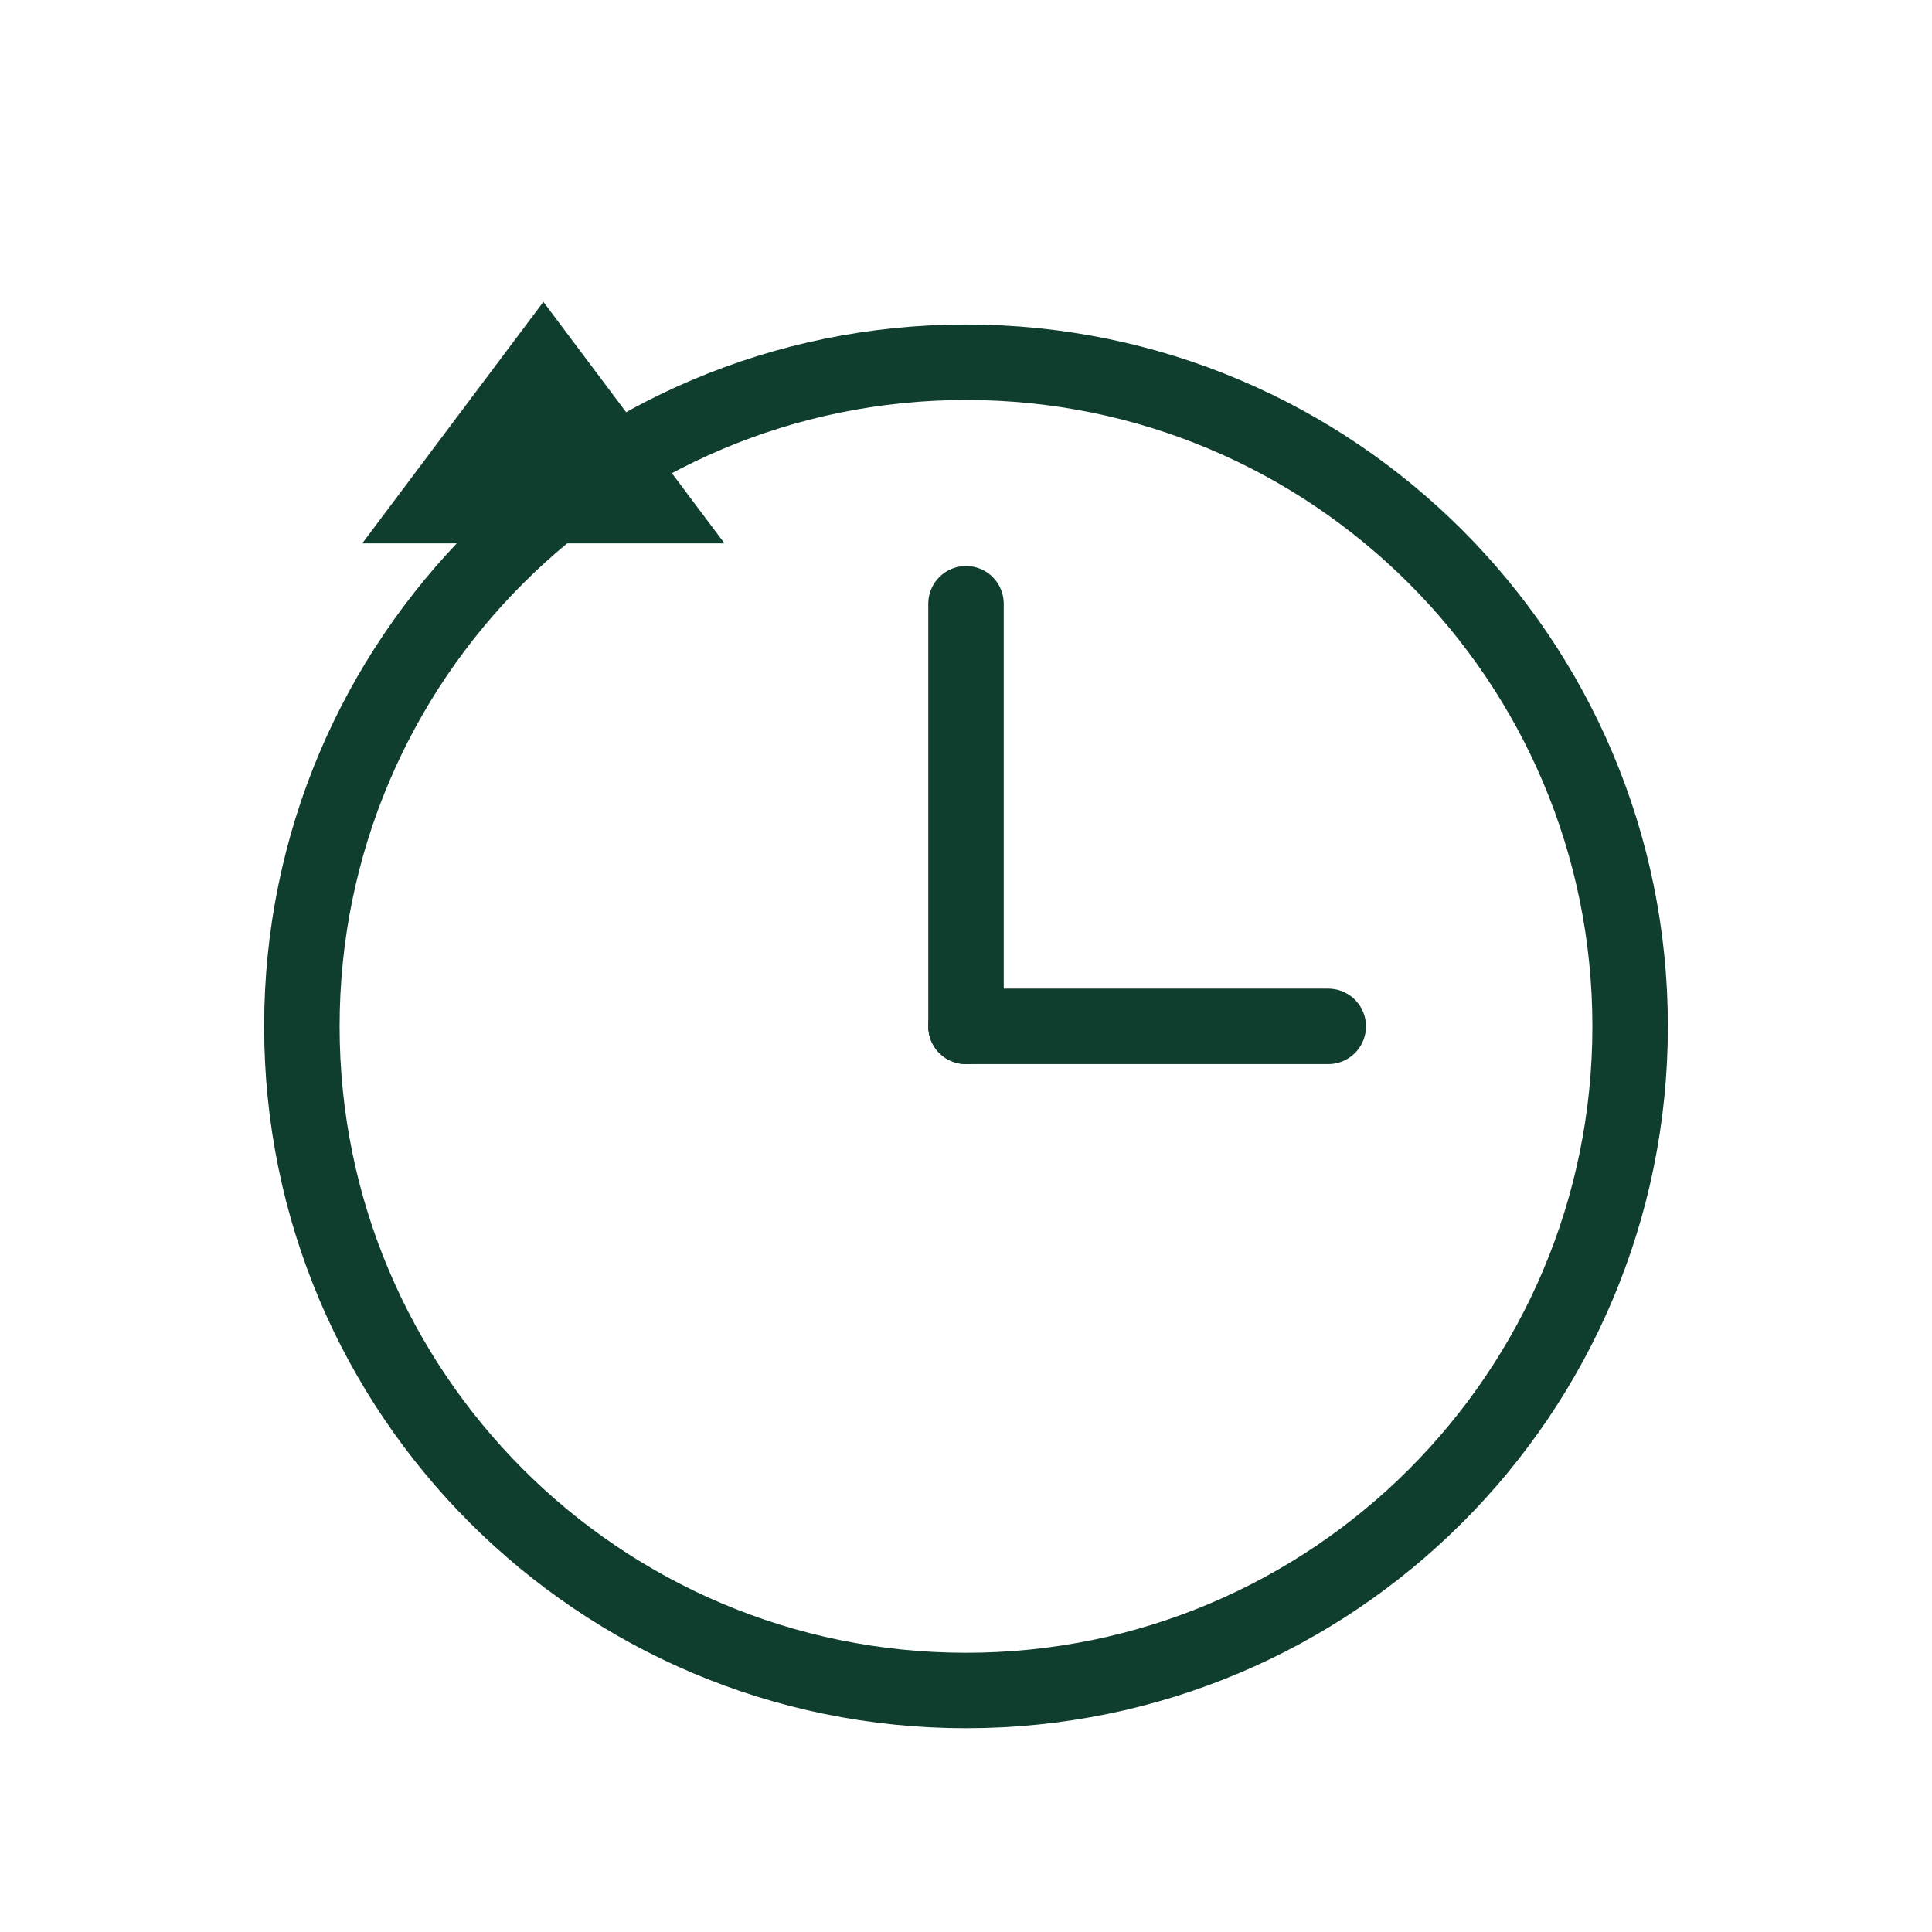
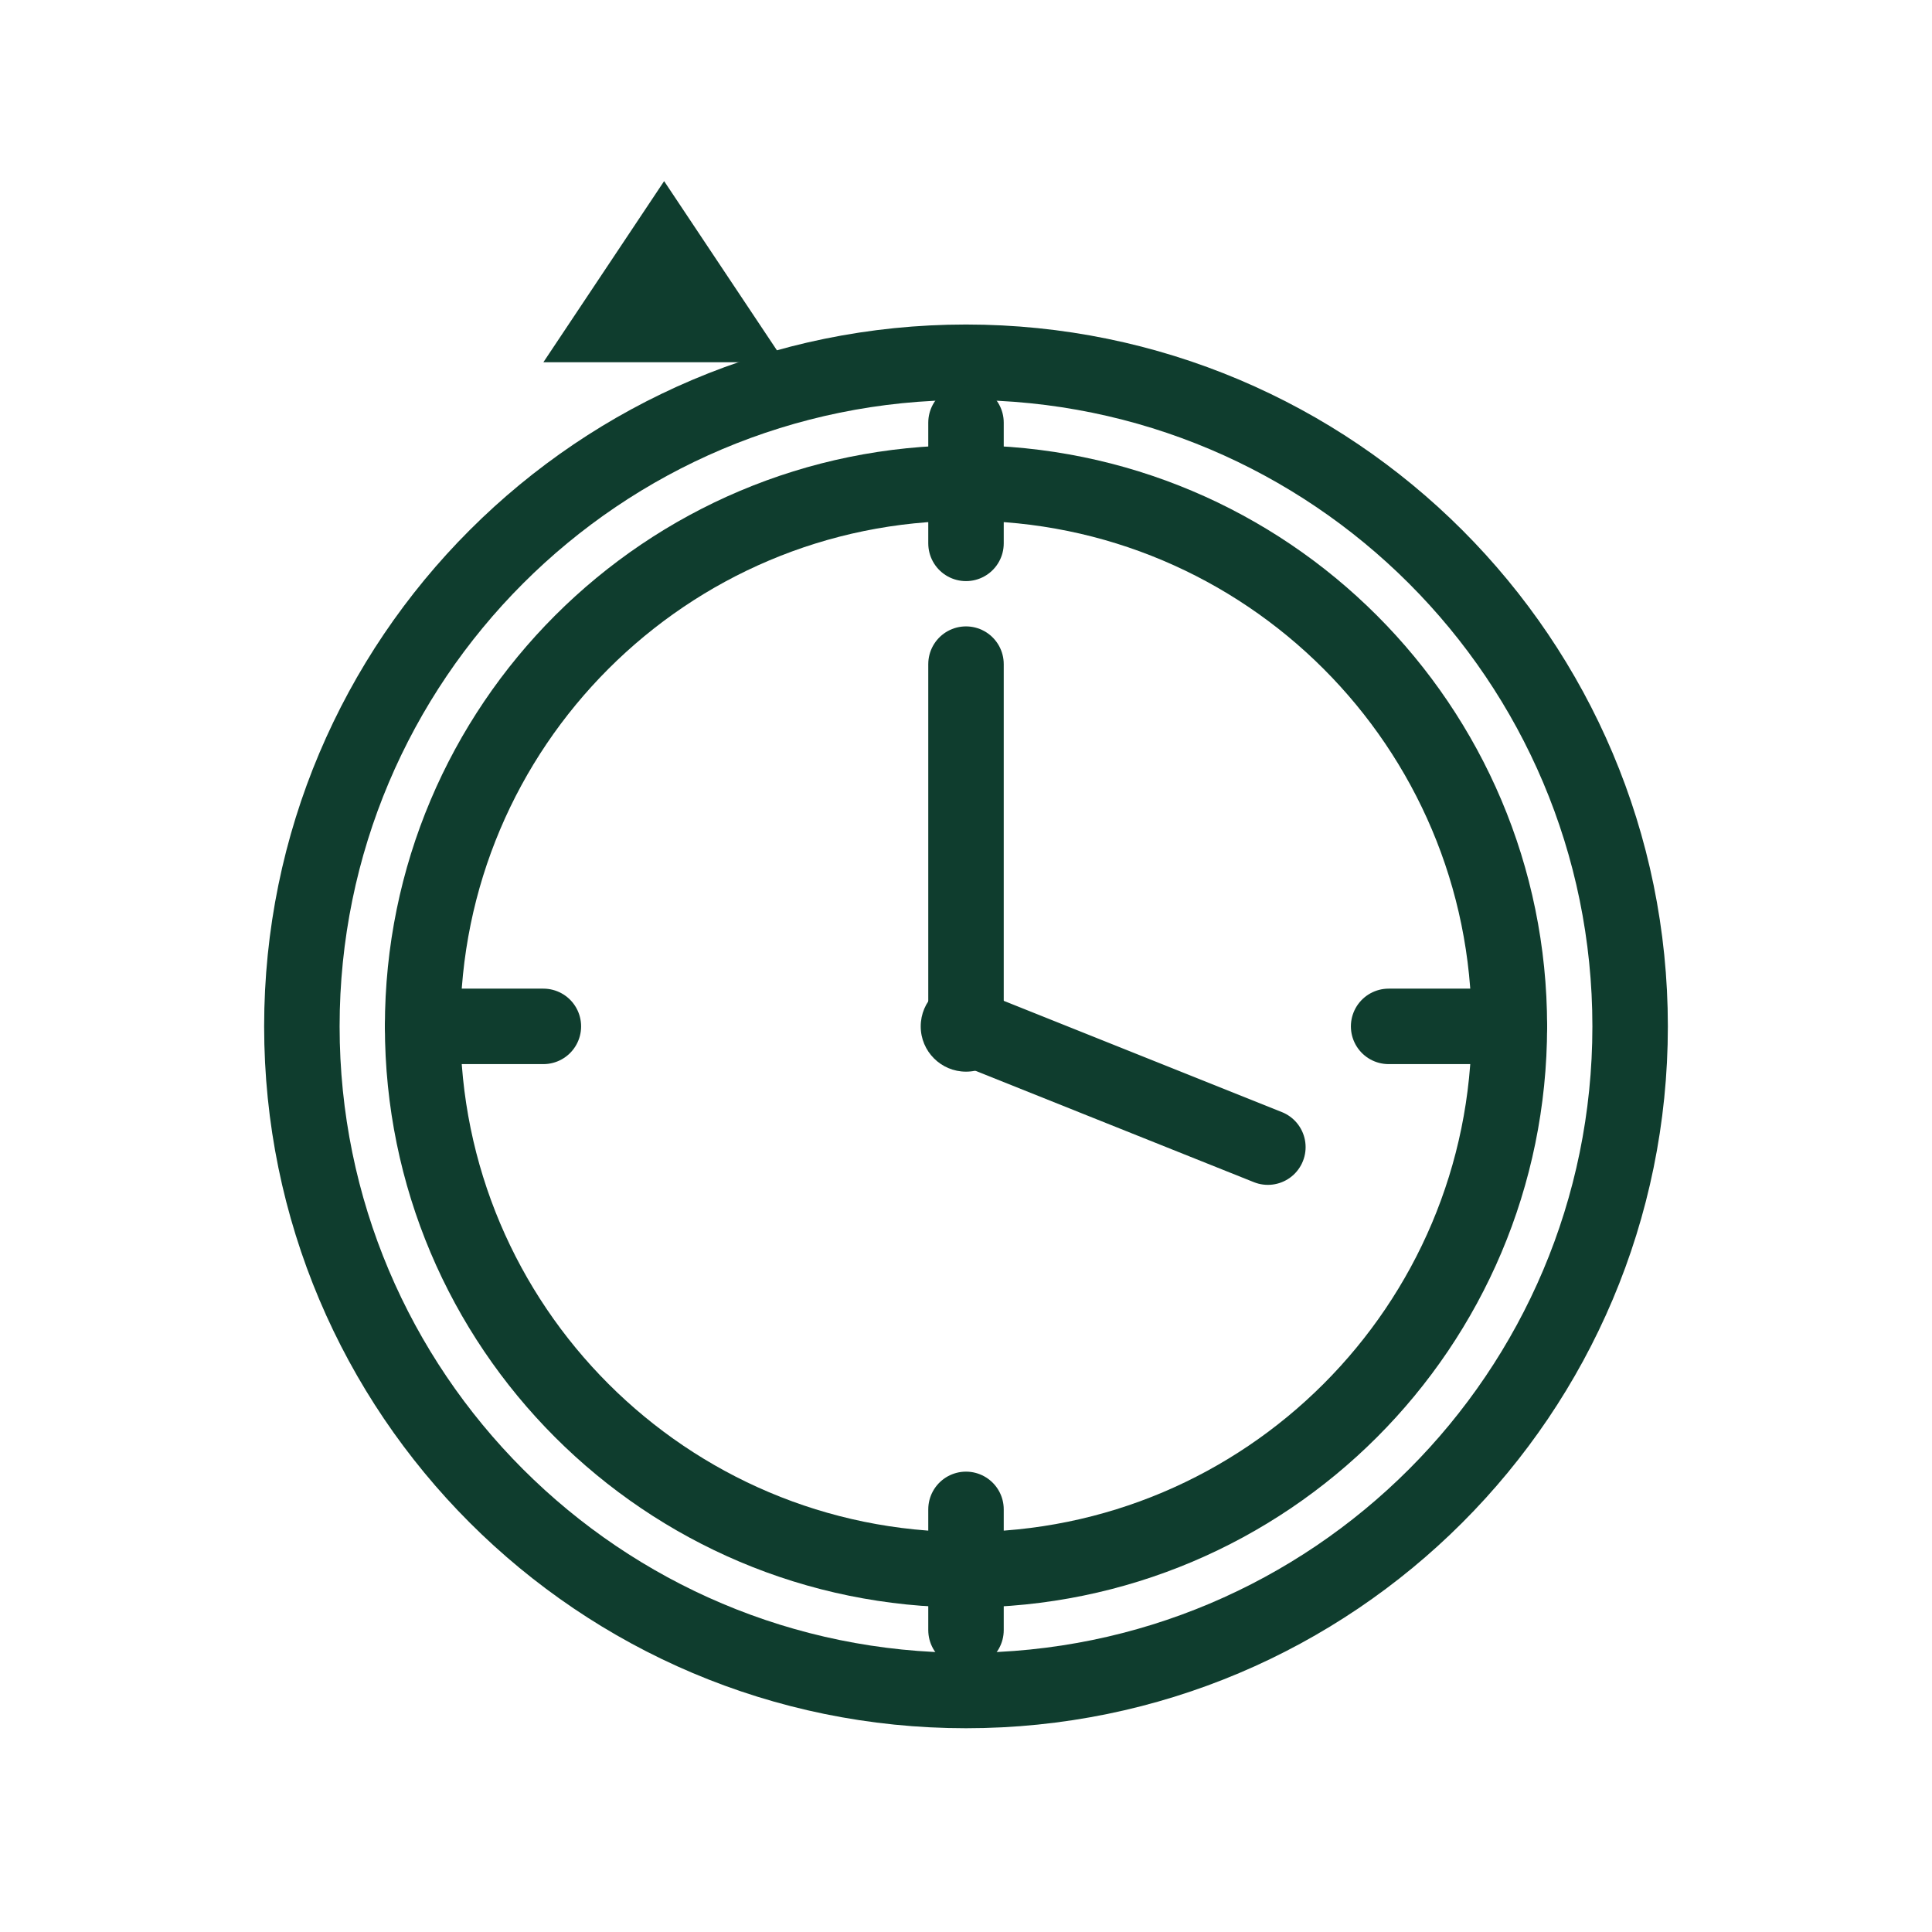
- <svg xmlns="http://www.w3.org/2000/svg" viewBox="0 0 64 64" fill="none" stroke="#0f3d2e" stroke-width="2.5">
+ <svg xmlns="http://www.w3.org/2000/svg" viewBox="0 0 64 64" fill="none" stroke="#0f3d2e" stroke-width="2.5" stroke-linecap="round" stroke-linejoin="round">
  <circle cx="32" cy="34" r="22" />
-   <line x1="32" y1="34" x2="32" y2="20" stroke-linecap="round" />
-   <line x1="32" y1="34" x2="44" y2="34" stroke-linecap="round" />
-   <path d="M18 10l-6 8h12z" fill="#0f3d2e" stroke="none" />
+   <circle cx="32" cy="34" r="18" />
+   <line x1="32" y1="34" x2="32" y2="22" />
+   <line x1="32" y1="34" x2="42" y2="38" />
+   <circle cx="32" cy="34" r="1.5" fill="#0f3d2e" stroke="none" />
+   <line x1="32" y1="14" x2="32" y2="18" />
+   <line x1="32" y1="50" x2="32" y2="54" />
+   <line x1="14" y1="34" x2="18" y2="34" />
+   <line x1="46" y1="34" x2="50" y2="34" />
+   <path d="M22 6l-4 6h8z" fill="#0f3d2e" stroke="none" />
</svg>
